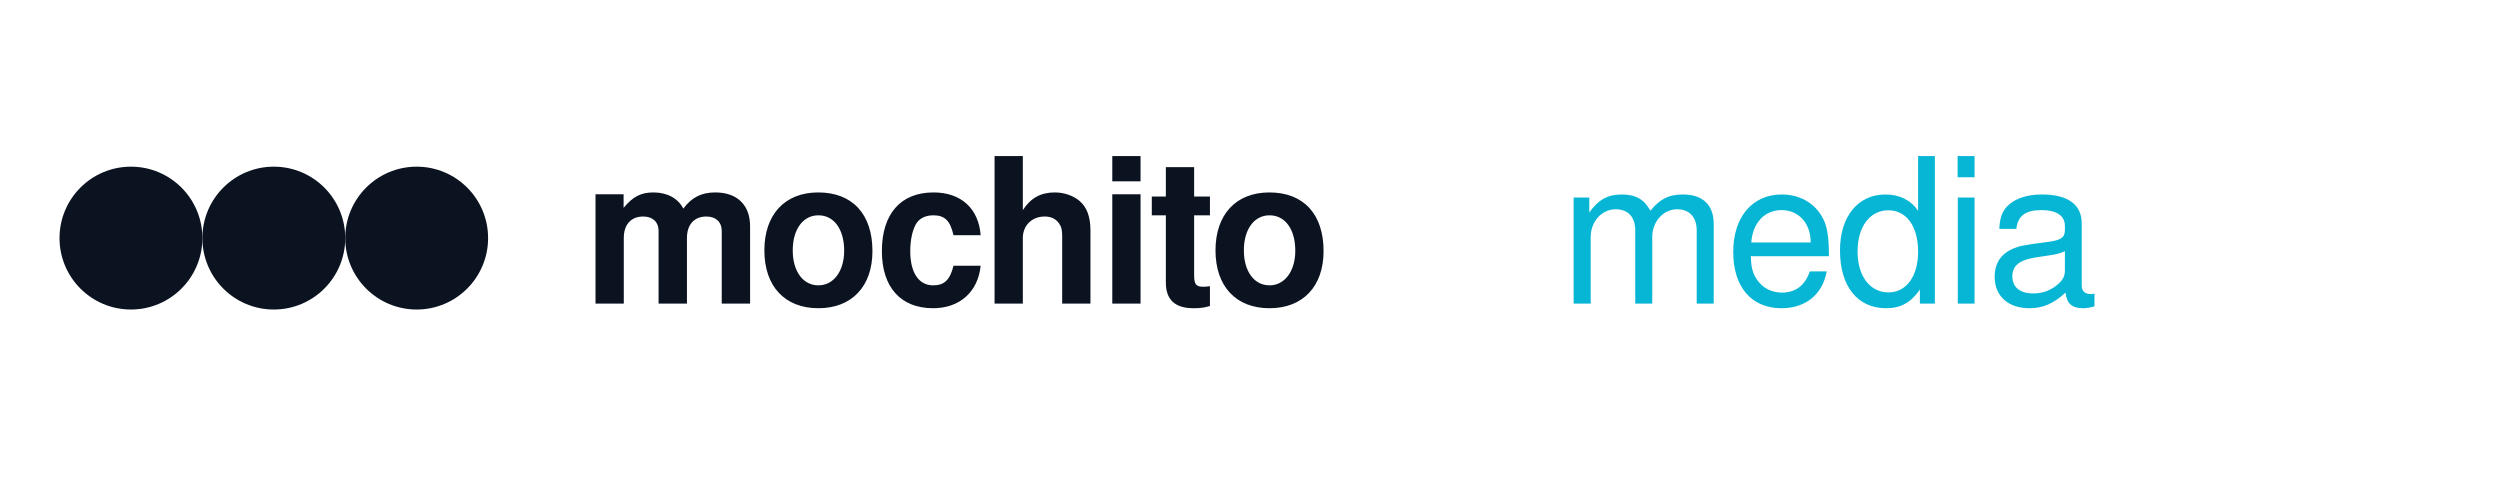
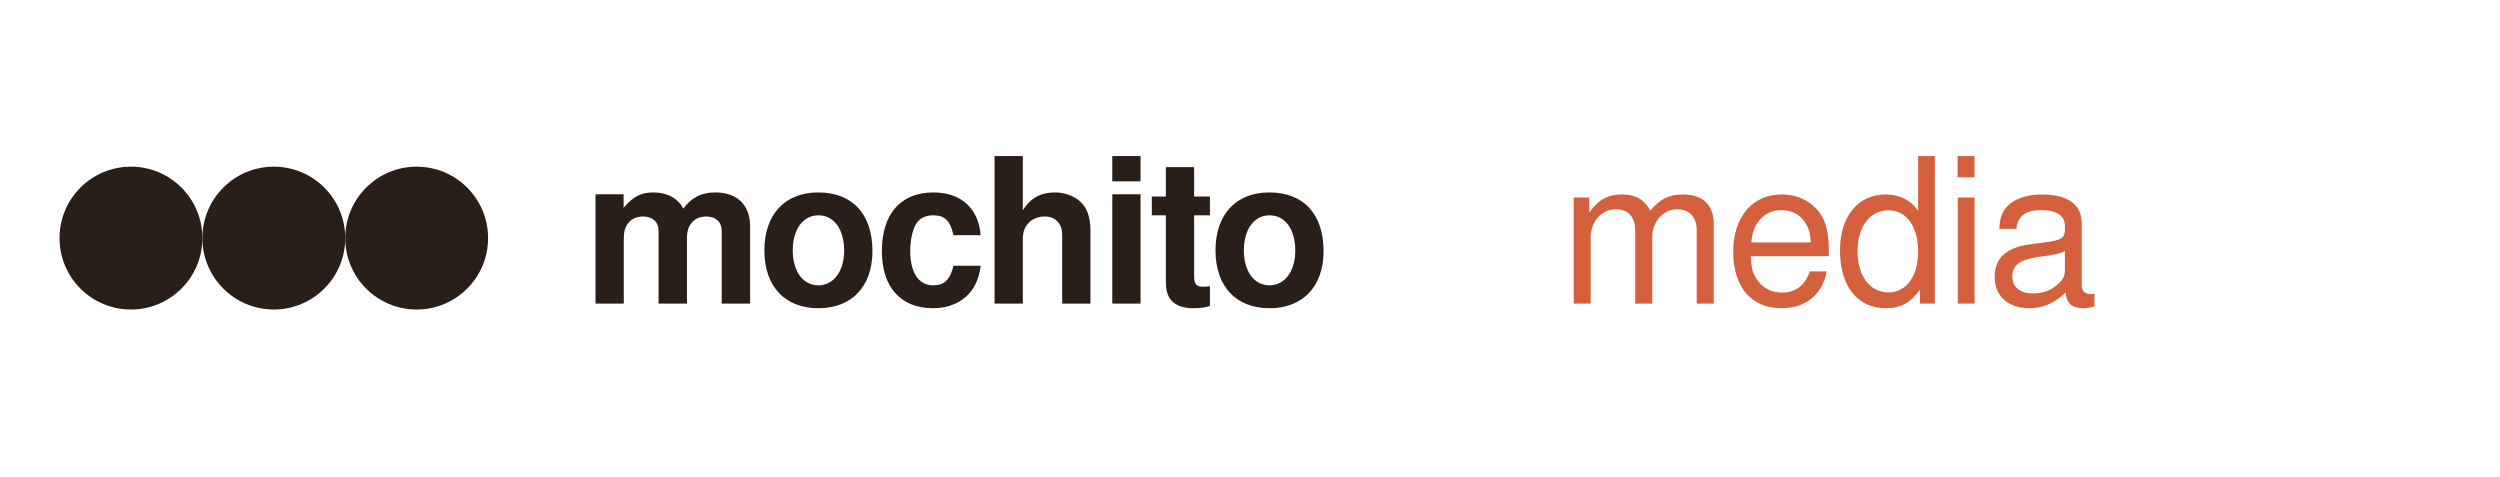
<svg xmlns="http://www.w3.org/2000/svg" viewBox="0 0 420 80">
-   <g fill="#0B1220">
+   <g fill="#2A1E18">
    <circle cx="22" cy="40" r="12" />
    <circle cx="46" cy="40" r="12" />
    <circle cx="70" cy="40" r="12" />
  </g>
-   <text x="98" y="51" font-family="-apple-system, BlinkMacSystemFont, 'Segoe UI', Helvetica, Arial, sans-serif" font-size="34" font-weight="800" letter-spacing="-1" fill="#0B1220">mochito</text>
-   <text x="262" y="51" font-family="-apple-system, BlinkMacSystemFont, 'Segoe UI', Helvetica, Arial, sans-serif" font-size="34" font-weight="300" letter-spacing="-0.5" fill="#06B6D4">media</text>
+   <text x="98" y="51" font-family="-apple-system, BlinkMacSystemFont, 'Segoe UI', Helvetica, Arial, sans-serif" font-size="34" font-weight="800" letter-spacing="-1" fill="#2A1E18">mochito</text>
+   <text x="262" y="51" font-family="-apple-system, BlinkMacSystemFont, 'Segoe UI', Helvetica, Arial, sans-serif" font-size="34" font-weight="300" letter-spacing="-0.5" fill="#D4603E">media</text>
</svg>
